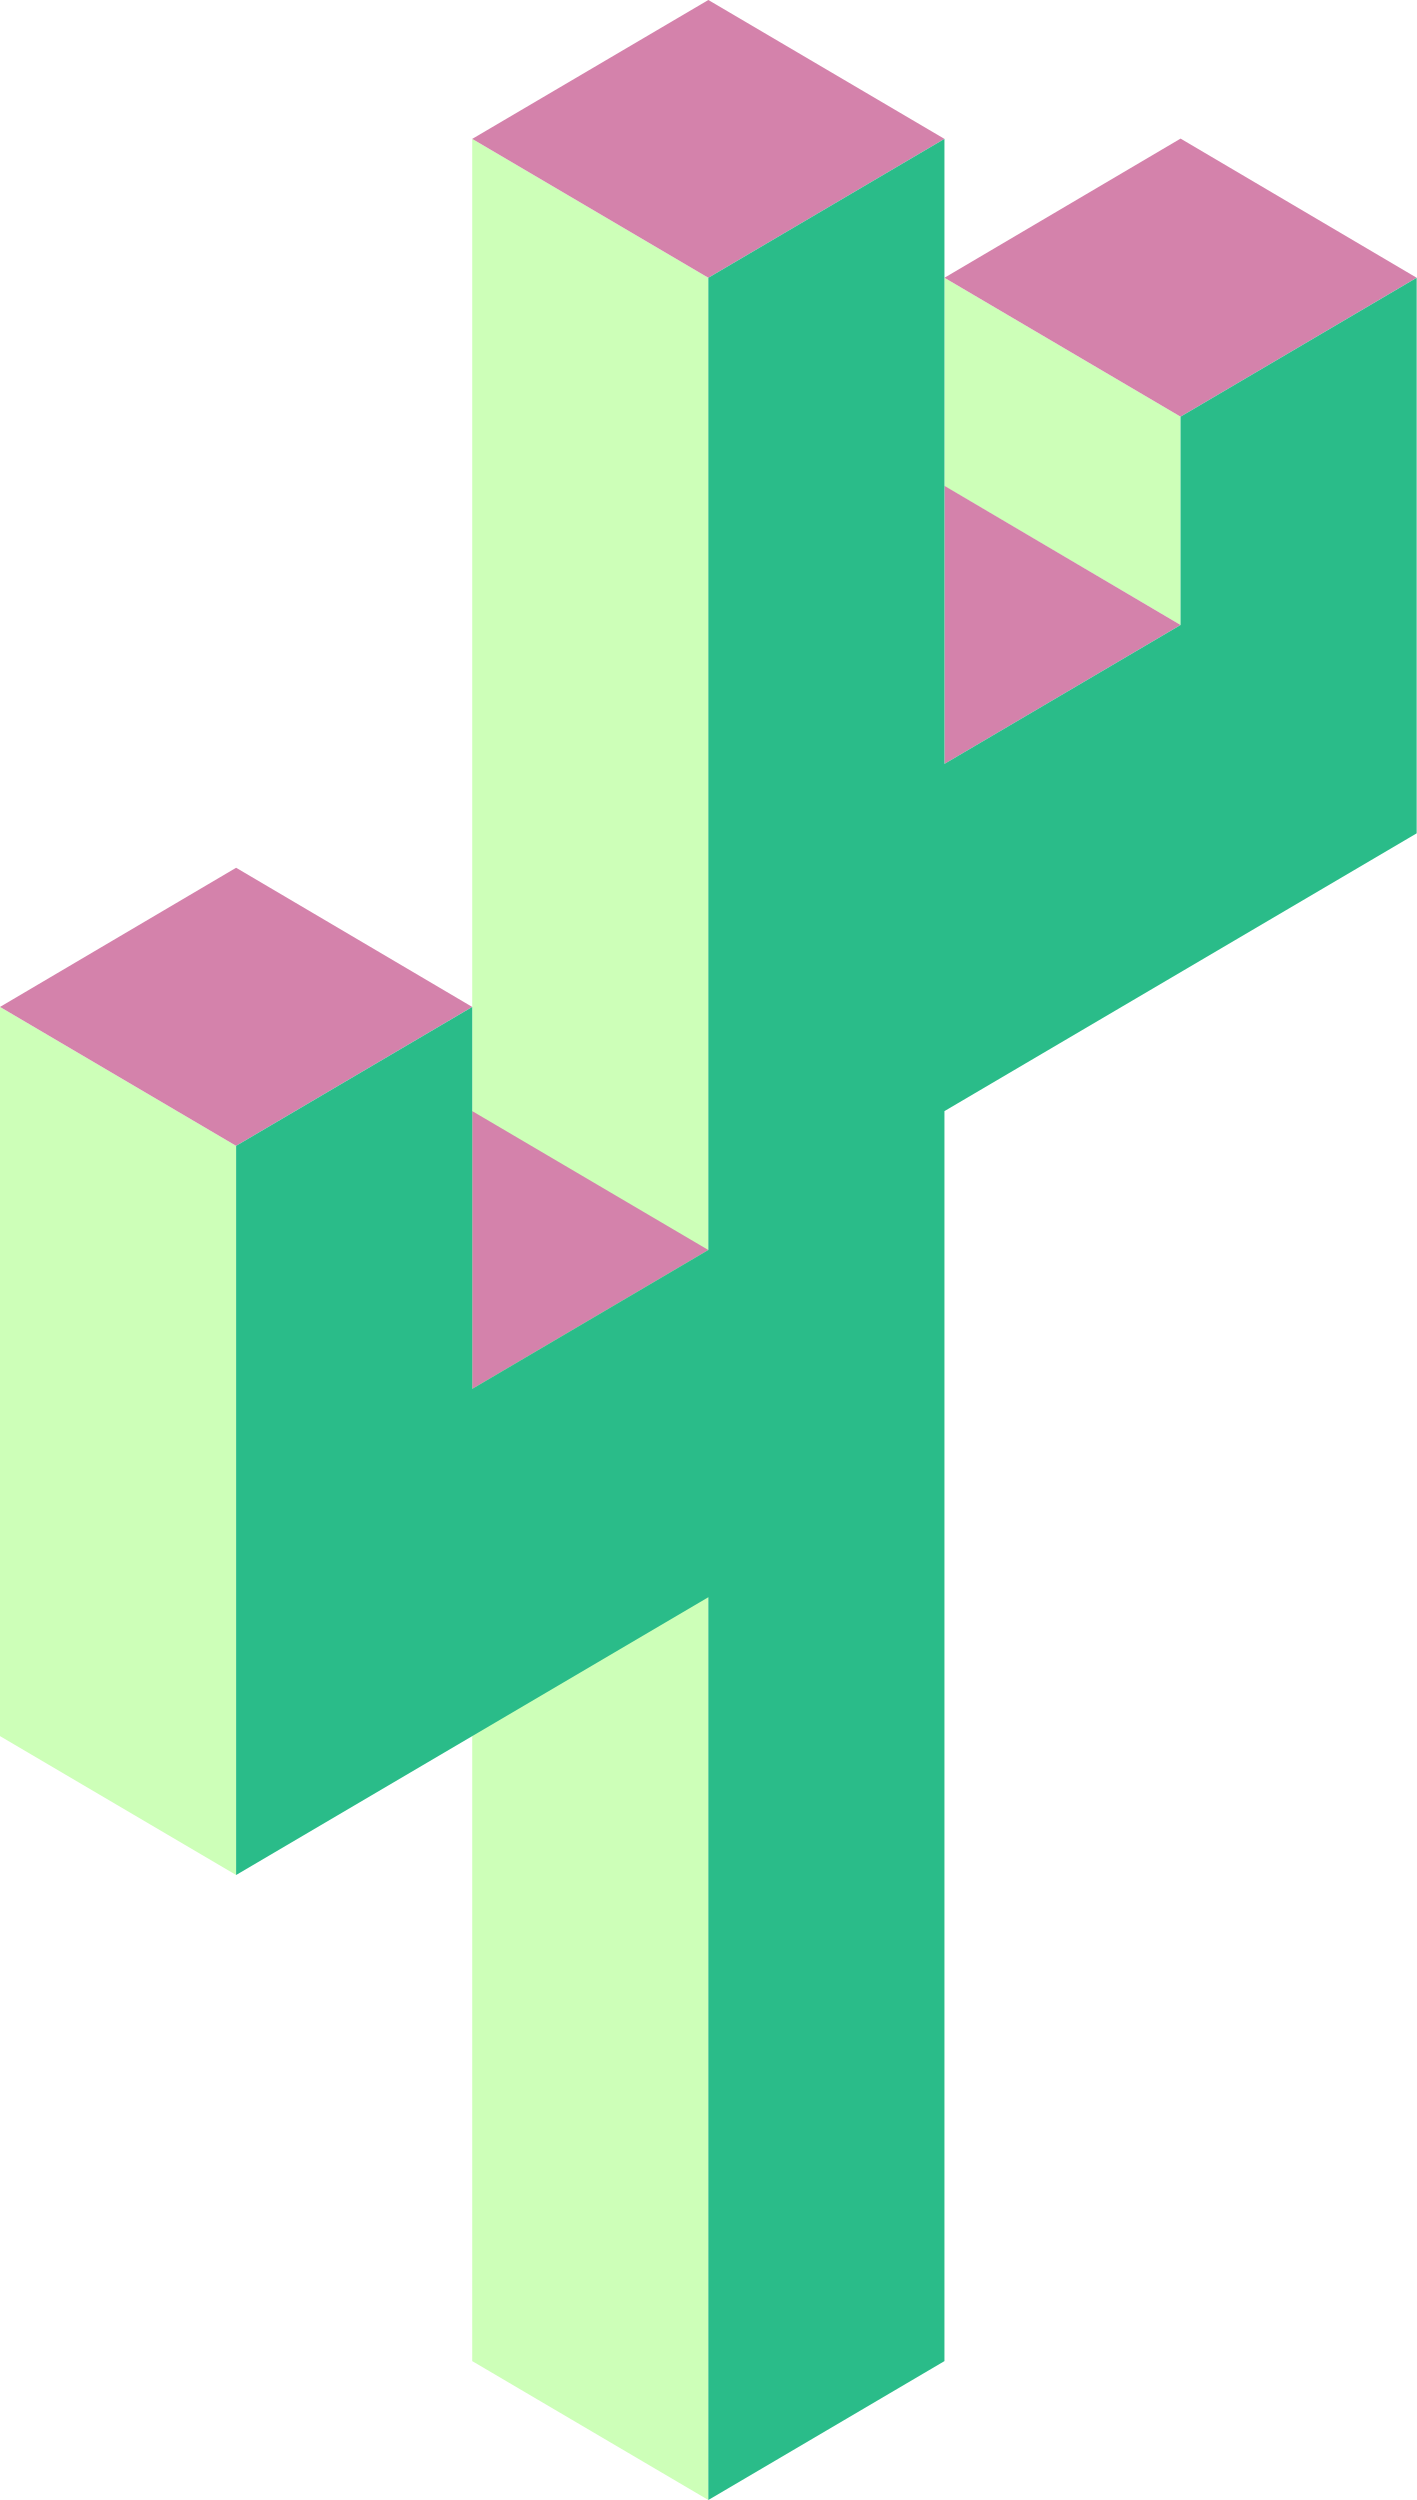
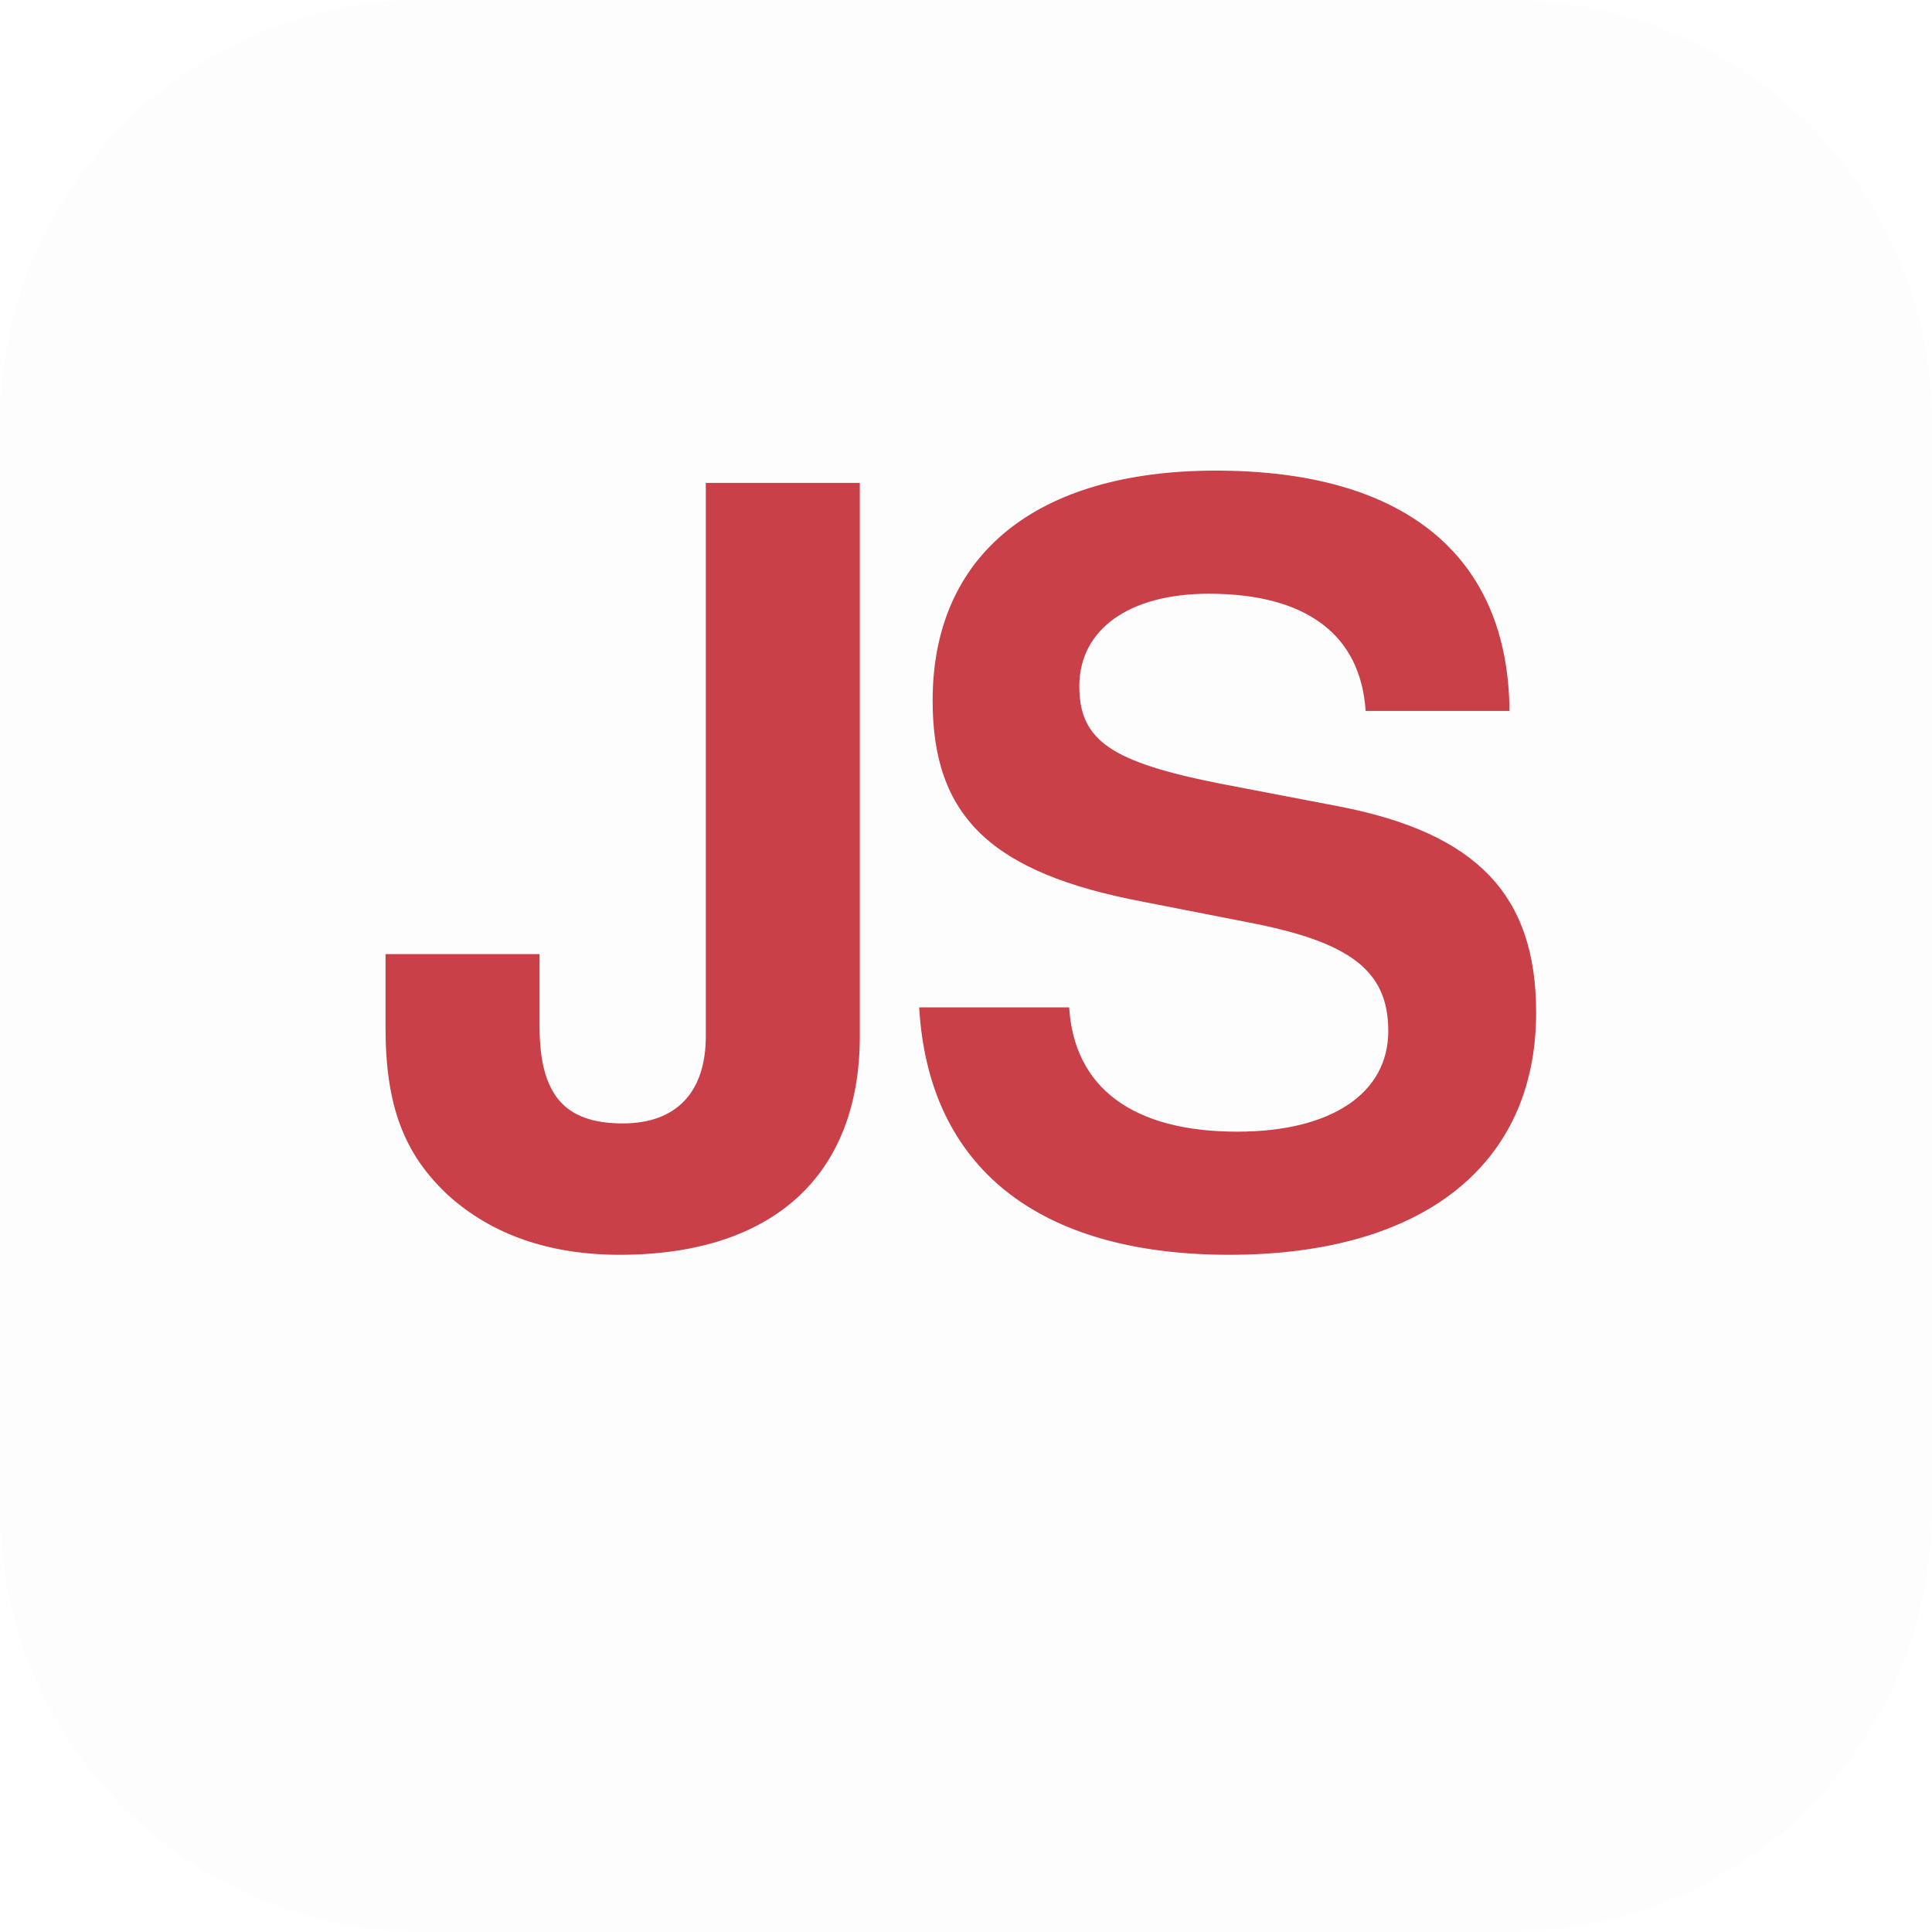
- <svg xmlns="http://www.w3.org/2000/svg" fill="none" viewBox="0 0 272 480">
-   <path fill="#cdffb8" d="M181.334 93.333v-40L226.667 80v40zM136.001 53.333 90.667 26.667v426.666L136.001 480zM45.333 220 0 193.334v140L45.333 360z" />
-   <path fill="#d482ab" d="M90.667 26.667 136.001 0l45.333 26.667-45.333 26.666zM181.334 53.33l45.333-26.72L272 53.33 226.667 80zM136 240l-45.333-26.67v53.34zM0 193.33l45.333-26.72 45.334 26.72L45.333 220zM181.334 93.277 226.667 120l-45.333 26.67z" />
-   <path fill="#2abc89" d="m136 53.333 45.333-26.666v120L226.667 120V80L272 53.333V160l-90.667 53.333v240L136 480V306.667L45.334 360V220l45.333-26.667v73.334L136 240z" />
+ <svg xmlns="http://www.w3.org/2000/svg" viewBox="0 0 128 128">
+   <style>
+     .bg { fill: #fdfdfd; }
+     .mono { fill: #c94048; }
+     @media (prefers-color-scheme: dark) {
+       .bg { fill: #1c1e22; }
+       .mono { fill: #4ed3a2; }
+     }
+   </style>
+   <rect class="bg" width="128" height="128" rx="28" />
+   <text class="mono" x="64" y="66" text-anchor="middle" dominant-baseline="central" font-family="Segoe UI, Helvetica, Arial, sans-serif" font-weight="700" font-size="68" letter-spacing="-3">JS</text>
</svg>
